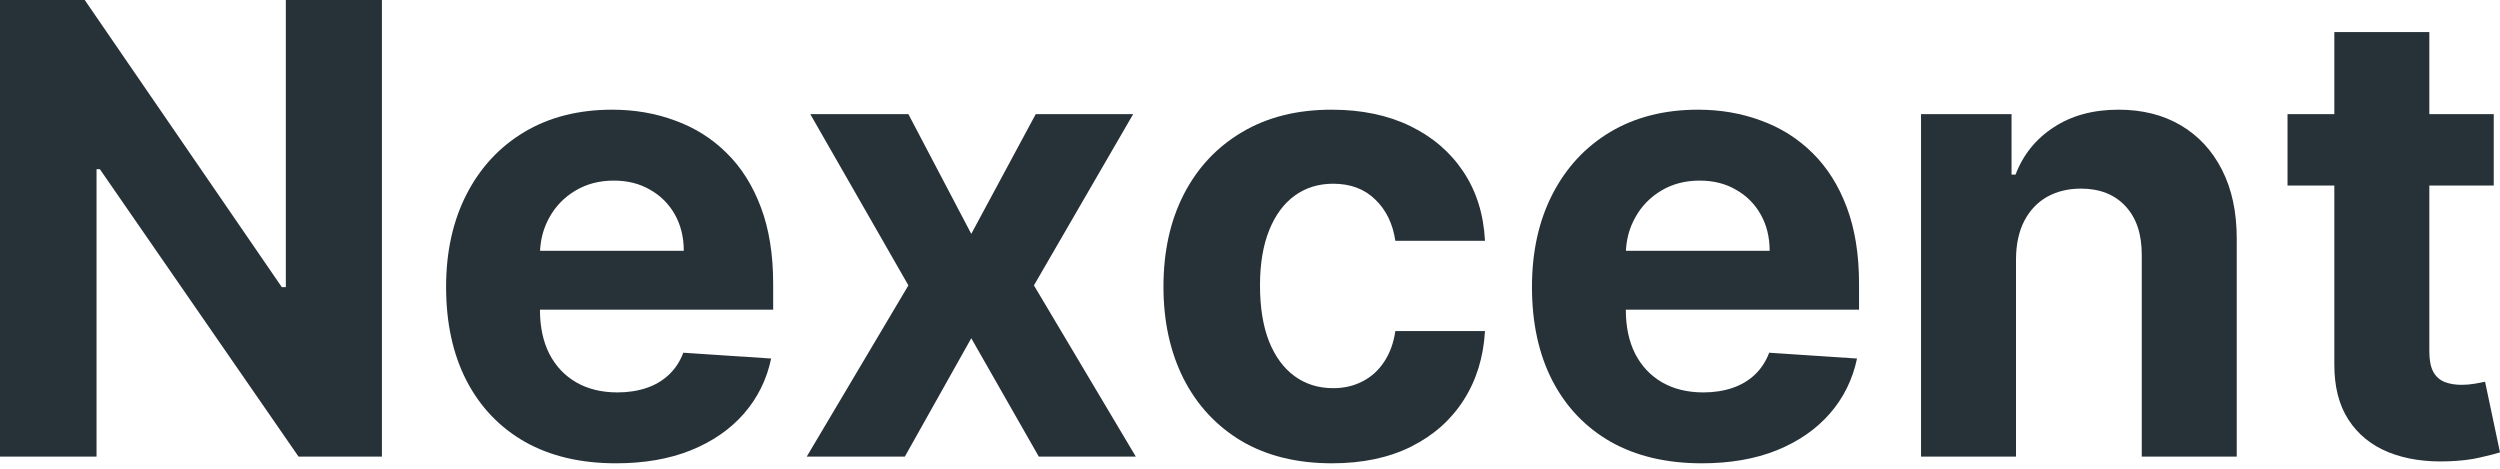
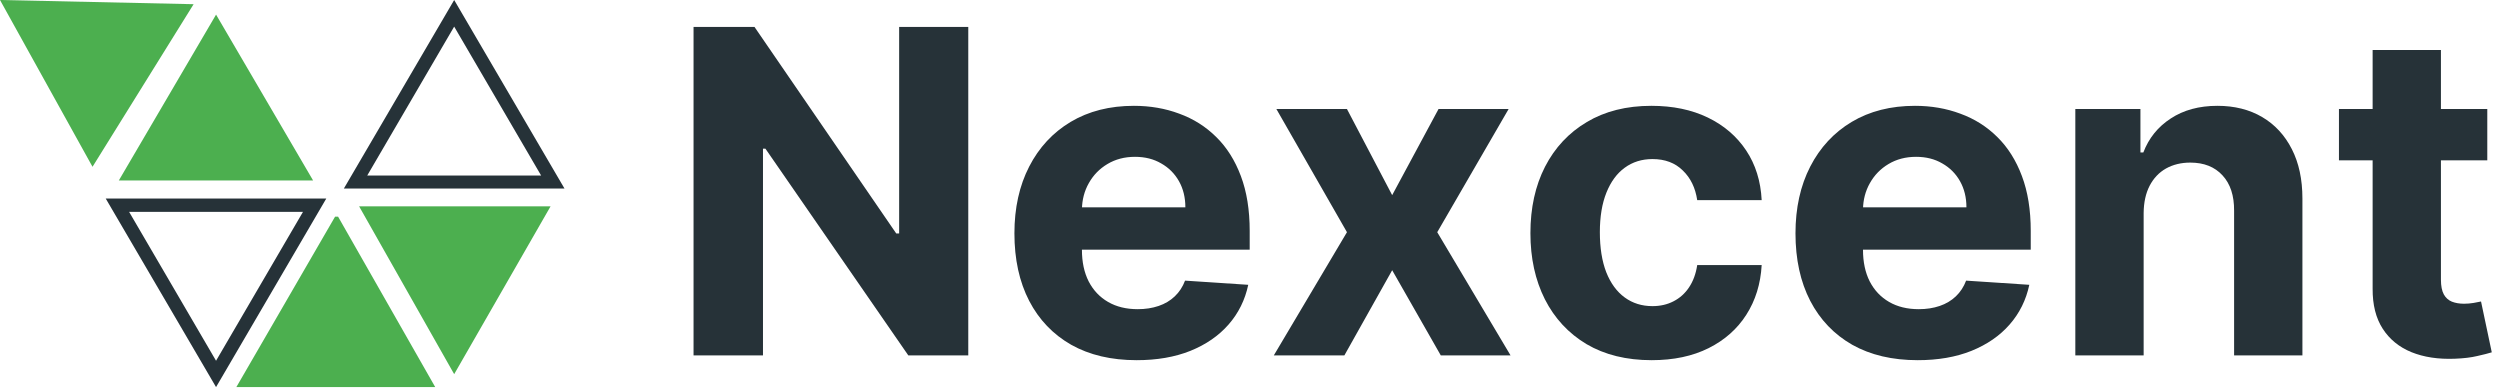
- <svg xmlns="http://www.w3.org/2000/svg" width="112" height="21" viewBox="0 0 112 21" fill="none">
-   <path d="M17.11 0V20.457H13.375L4.475 7.581H4.325V20.457H0V0H3.796L12.626 12.865H12.805V0H17.11Z" fill="#263238" />
-   <path d="M27.596 20.756C26.018 20.756 24.659 20.437 23.521 19.797C22.389 19.151 21.516 18.239 20.904 17.061C20.291 15.875 19.985 14.473 19.985 12.855C19.985 11.277 20.291 9.892 20.904 8.7C21.516 7.508 22.379 6.579 23.491 5.913C24.61 5.247 25.921 4.914 27.426 4.914C28.439 4.914 29.381 5.078 30.253 5.404C31.132 5.723 31.898 6.206 32.55 6.852C33.21 7.498 33.722 8.311 34.089 9.289C34.455 10.262 34.638 11.4 34.638 12.706V13.874H21.683V11.237H30.633C30.633 10.625 30.499 10.082 30.233 9.609C29.967 9.136 29.597 8.767 29.124 8.5C28.658 8.227 28.116 8.091 27.496 8.091C26.85 8.091 26.278 8.241 25.778 8.54C25.285 8.833 24.899 9.229 24.619 9.729C24.34 10.222 24.197 10.771 24.19 11.377V13.884C24.19 14.643 24.33 15.299 24.61 15.852C24.896 16.405 25.299 16.831 25.818 17.131C26.337 17.43 26.953 17.58 27.666 17.58C28.139 17.58 28.572 17.513 28.965 17.38C29.357 17.247 29.694 17.047 29.973 16.781C30.253 16.515 30.466 16.188 30.613 15.802L34.548 16.062C34.348 17.007 33.939 17.833 33.32 18.539C32.707 19.238 31.915 19.784 30.942 20.177C29.977 20.563 28.861 20.756 27.596 20.756Z" fill="#263238" />
-   <path d="M40.696 5.114L43.513 10.478L46.4 5.114H50.765L46.32 12.785L50.885 20.457H46.539L43.513 15.153L40.536 20.457H36.141L40.696 12.785L36.301 5.114H40.696Z" fill="#263238" />
-   <path d="M59.675 20.756C58.103 20.756 56.751 20.423 55.619 19.758C54.494 19.085 53.628 18.153 53.022 16.961C52.423 15.769 52.123 14.397 52.123 12.845C52.123 11.274 52.426 9.895 53.032 8.71C53.645 7.518 54.514 6.589 55.639 5.923C56.764 5.251 58.103 4.914 59.655 4.914C60.993 4.914 62.165 5.157 63.171 5.644C64.176 6.13 64.972 6.812 65.558 7.691C66.144 8.57 66.467 9.602 66.527 10.788H62.511C62.398 10.022 62.099 9.406 61.612 8.94C61.133 8.467 60.504 8.231 59.724 8.231C59.065 8.231 58.489 8.41 57.996 8.77C57.51 9.123 57.131 9.639 56.858 10.318C56.585 10.998 56.448 11.82 56.448 12.785C56.448 13.764 56.581 14.597 56.848 15.283C57.121 15.969 57.504 16.491 57.996 16.851C58.489 17.21 59.065 17.39 59.724 17.39C60.211 17.39 60.647 17.29 61.033 17.09C61.426 16.891 61.749 16.601 62.002 16.221C62.262 15.835 62.431 15.373 62.511 14.833H66.527C66.46 16.005 66.141 17.037 65.568 17.93C65.002 18.815 64.219 19.508 63.221 20.007C62.222 20.507 61.04 20.756 59.675 20.756Z" fill="#263238" />
-   <path d="M76.243 20.756C74.665 20.756 73.306 20.437 72.168 19.797C71.036 19.151 70.163 18.239 69.551 17.061C68.938 15.875 68.632 14.473 68.632 12.855C68.632 11.277 68.938 9.892 69.551 8.7C70.163 7.508 71.026 6.579 72.138 5.913C73.257 5.247 74.568 4.914 76.073 4.914C77.086 4.914 78.028 5.078 78.9 5.404C79.779 5.723 80.545 6.206 81.198 6.852C81.857 7.498 82.37 8.311 82.736 9.289C83.102 10.262 83.285 11.4 83.285 12.706V13.874H70.33V11.237H79.28C79.28 10.625 79.147 10.082 78.88 9.609C78.614 9.136 78.244 8.767 77.772 8.5C77.305 8.227 76.763 8.091 76.143 8.091C75.497 8.091 74.925 8.241 74.425 8.54C73.933 8.833 73.546 9.229 73.267 9.729C72.987 10.222 72.844 10.771 72.837 11.377V13.884C72.837 14.643 72.977 15.299 73.257 15.852C73.543 16.405 73.946 16.831 74.465 17.131C74.985 17.43 75.601 17.58 76.313 17.58C76.786 17.58 77.219 17.513 77.612 17.38C78.004 17.247 78.341 17.047 78.621 16.781C78.9 16.515 79.113 16.188 79.26 15.802L83.195 16.062C82.996 17.007 82.586 17.833 81.967 18.539C81.354 19.238 80.562 19.784 79.589 20.177C78.624 20.563 77.508 20.756 76.243 20.756Z" fill="#263238" />
-   <path d="M90.317 11.587V20.457H86.062V5.114H90.117V7.821H90.297C90.637 6.929 91.206 6.223 92.005 5.704C92.804 5.177 93.773 4.914 94.912 4.914C95.977 4.914 96.906 5.147 97.699 5.614C98.491 6.08 99.107 6.746 99.547 7.611C99.986 8.47 100.206 9.496 100.206 10.688V20.457H95.951V11.447C95.957 10.508 95.718 9.776 95.232 9.249C94.746 8.717 94.076 8.45 93.224 8.45C92.651 8.45 92.145 8.574 91.706 8.82C91.273 9.066 90.933 9.426 90.687 9.899C90.447 10.365 90.324 10.928 90.317 11.587Z" fill="#263238" />
-   <path d="M111.72 5.114V8.311H102.481V5.114H111.72ZM104.578 1.438H108.834V15.742C108.834 16.135 108.894 16.441 109.013 16.661C109.133 16.874 109.3 17.024 109.513 17.11C109.733 17.197 109.986 17.24 110.272 17.24C110.472 17.24 110.672 17.224 110.871 17.19C111.071 17.151 111.224 17.12 111.331 17.101L112 20.267C111.787 20.334 111.487 20.41 111.101 20.497C110.715 20.59 110.245 20.646 109.693 20.666C108.667 20.706 107.768 20.57 106.996 20.257C106.23 19.944 105.634 19.458 105.208 18.799C104.782 18.139 104.572 17.307 104.578 16.301V1.438Z" fill="#263238" />
+ <svg xmlns="http://www.w3.org/2000/svg" width="155" height="24" viewBox="0 0 155 24" fill="none">
+   <path d="M18.786 13.134L13.395 22.367L8.004 13.134H18.786ZM20.23 12.309H6.554L13.395 24L20.23 12.309Z" fill="#263238" />
+   <path d="M28.159 1.65L33.55 10.883H22.768L28.159 1.65ZM28.159 0L21.318 11.691H35L28.159 0Z" fill="#263238" />
+   <path d="M0 0L5.736 10.341L12.004 0.26L0 0Z" fill="#4CAF4F" />
+   <path d="M13.396 0.906L19.412 11.189H7.367L13.396 0.906Z" fill="#4CAF4F" />
+   <path d="M20.962 13.434L26.984 24H14.653L20.774 13.434H20.962Z" fill="#4CAF4F" />
+   <path d="M22.265 12.793L28.159 23.198L34.135 12.793H22.265Z" fill="#4CAF4F" />
+   <path d="M60.033 1.669V22.033H56.314L47.455 9.216H47.305V22.033H43V1.669H46.778L55.568 14.476H55.747V1.669H60.033Z" fill="#263238" />
+   <path d="M70.471 22.331C68.9 22.331 67.547 22.013 66.414 21.376C65.287 20.733 64.418 19.825 63.809 18.652C63.199 17.472 62.894 16.077 62.894 14.466C62.894 12.895 63.199 11.516 63.809 10.329C64.418 9.143 65.277 8.218 66.384 7.555C67.498 6.892 68.803 6.561 70.302 6.561C71.309 6.561 72.247 6.723 73.115 7.048C73.99 7.366 74.753 7.847 75.402 8.49C76.059 9.133 76.569 9.942 76.934 10.916C77.298 11.884 77.481 13.017 77.481 14.317V15.48H64.584V12.855H73.493C73.493 12.245 73.361 11.705 73.096 11.234C72.83 10.764 72.463 10.396 71.992 10.131C71.528 9.859 70.988 9.723 70.371 9.723C69.728 9.723 69.158 9.872 68.661 10.17C68.17 10.462 67.786 10.856 67.507 11.354C67.229 11.844 67.087 12.391 67.08 12.994V15.49C67.08 16.246 67.219 16.899 67.498 17.449C67.783 17.999 68.184 18.423 68.701 18.721C69.218 19.02 69.831 19.169 70.54 19.169C71.011 19.169 71.442 19.103 71.833 18.97C72.224 18.837 72.559 18.639 72.837 18.373C73.115 18.108 73.328 17.784 73.473 17.399L77.391 17.658C77.192 18.599 76.784 19.421 76.168 20.123C75.558 20.82 74.769 21.363 73.802 21.754C72.84 22.139 71.73 22.331 70.471 22.331Z" fill="#263238" />
+   <path d="M83.511 6.76L86.315 12.099L89.189 6.76H93.534L89.109 14.396L93.653 22.033H89.328L86.315 16.753L83.352 22.033H78.977L83.511 14.396L79.136 6.76H83.511Z" fill="#263238" />
+   <path d="M102.403 22.331C100.839 22.331 99.493 21.999 98.366 21.337C97.246 20.667 96.384 19.739 95.781 18.552C95.184 17.366 94.886 16 94.886 14.456C94.886 12.892 95.188 11.519 95.791 10.339C96.401 9.153 97.266 8.228 98.386 7.565C99.506 6.896 100.839 6.561 102.383 6.561C103.716 6.561 104.882 6.803 105.883 7.287C106.884 7.771 107.676 8.45 108.26 9.325C108.843 10.2 109.164 11.228 109.224 12.408H105.227C105.114 11.645 104.816 11.032 104.332 10.568C103.855 10.097 103.228 9.862 102.453 9.862C101.797 9.862 101.223 10.041 100.733 10.399C100.249 10.75 99.871 11.264 99.599 11.94C99.327 12.616 99.191 13.435 99.191 14.396C99.191 15.371 99.324 16.199 99.589 16.882C99.861 17.565 100.242 18.085 100.733 18.443C101.223 18.801 101.797 18.98 102.453 18.98C102.937 18.98 103.371 18.881 103.755 18.682C104.146 18.483 104.468 18.195 104.72 17.817C104.978 17.432 105.147 16.971 105.227 16.435H109.224C109.158 17.601 108.84 18.629 108.27 19.517C107.706 20.399 106.927 21.088 105.933 21.585C104.939 22.082 103.762 22.331 102.403 22.331Z" fill="#263238" />
+   <path d="M118.896 22.331C117.325 22.331 115.973 22.013 114.839 21.376C113.713 20.733 112.844 19.825 112.234 18.652C111.625 17.472 111.32 16.077 111.32 14.466C111.32 12.895 111.625 11.516 112.234 10.329C112.844 9.143 113.703 8.218 114.81 7.555C115.923 6.892 117.229 6.561 118.727 6.561C119.735 6.561 120.673 6.723 121.541 7.048C122.416 7.366 123.179 7.847 123.828 8.49C124.484 9.133 124.995 9.942 125.359 10.916C125.724 11.884 125.906 13.017 125.906 14.317V15.48H113.01V12.855H121.919C121.919 12.245 121.786 11.705 121.521 11.234C121.256 10.764 120.888 10.396 120.418 10.131C119.954 9.859 119.413 9.723 118.797 9.723C118.154 9.723 117.584 9.872 117.087 10.17C116.596 10.462 116.212 10.856 115.933 11.354C115.655 11.844 115.512 12.391 115.506 12.994V15.49C115.506 16.246 115.645 16.899 115.923 17.449C116.208 17.999 116.609 18.423 117.126 18.721C117.643 19.02 118.257 19.169 118.966 19.169C119.437 19.169 119.867 19.103 120.259 18.97C120.65 18.837 120.984 18.639 121.263 18.373C121.541 18.108 121.753 17.784 121.899 17.399L125.817 17.658C125.618 18.599 125.21 19.421 124.594 20.123C123.984 20.82 123.195 21.363 122.227 21.754C121.266 22.139 120.156 22.331 118.896 22.331Z" fill="#263238" />
+   <path d="M132.906 13.203V22.033H128.67V6.76H132.707V9.454H132.886C133.224 8.566 133.791 7.864 134.587 7.346C135.382 6.823 136.347 6.561 137.48 6.561C138.541 6.561 139.465 6.793 140.254 7.257C141.043 7.721 141.656 8.384 142.094 9.246C142.531 10.101 142.75 11.122 142.75 12.308V22.033H138.514V13.064C138.521 12.129 138.282 11.4 137.798 10.876C137.314 10.346 136.648 10.081 135.8 10.081C135.23 10.081 134.726 10.204 134.288 10.449C133.857 10.694 133.519 11.052 133.274 11.523C133.036 11.987 132.913 12.547 132.906 13.203Z" fill="#263238" />
+   <path d="M154.212 6.76V9.942H145.015V6.76H154.212ZM147.103 3.101H151.338V17.339C151.338 17.73 151.398 18.035 151.517 18.254C151.637 18.466 151.802 18.615 152.015 18.702C152.233 18.788 152.485 18.831 152.77 18.831C152.969 18.831 153.168 18.814 153.367 18.781C153.566 18.741 153.718 18.712 153.824 18.692L154.49 21.844C154.278 21.91 153.98 21.986 153.596 22.072C153.211 22.165 152.744 22.221 152.194 22.241C151.173 22.281 150.278 22.145 149.509 21.834C148.747 21.522 148.153 21.038 147.729 20.382C147.305 19.726 147.096 18.897 147.103 17.896V3.101Z" fill="#263238" />
</svg>
